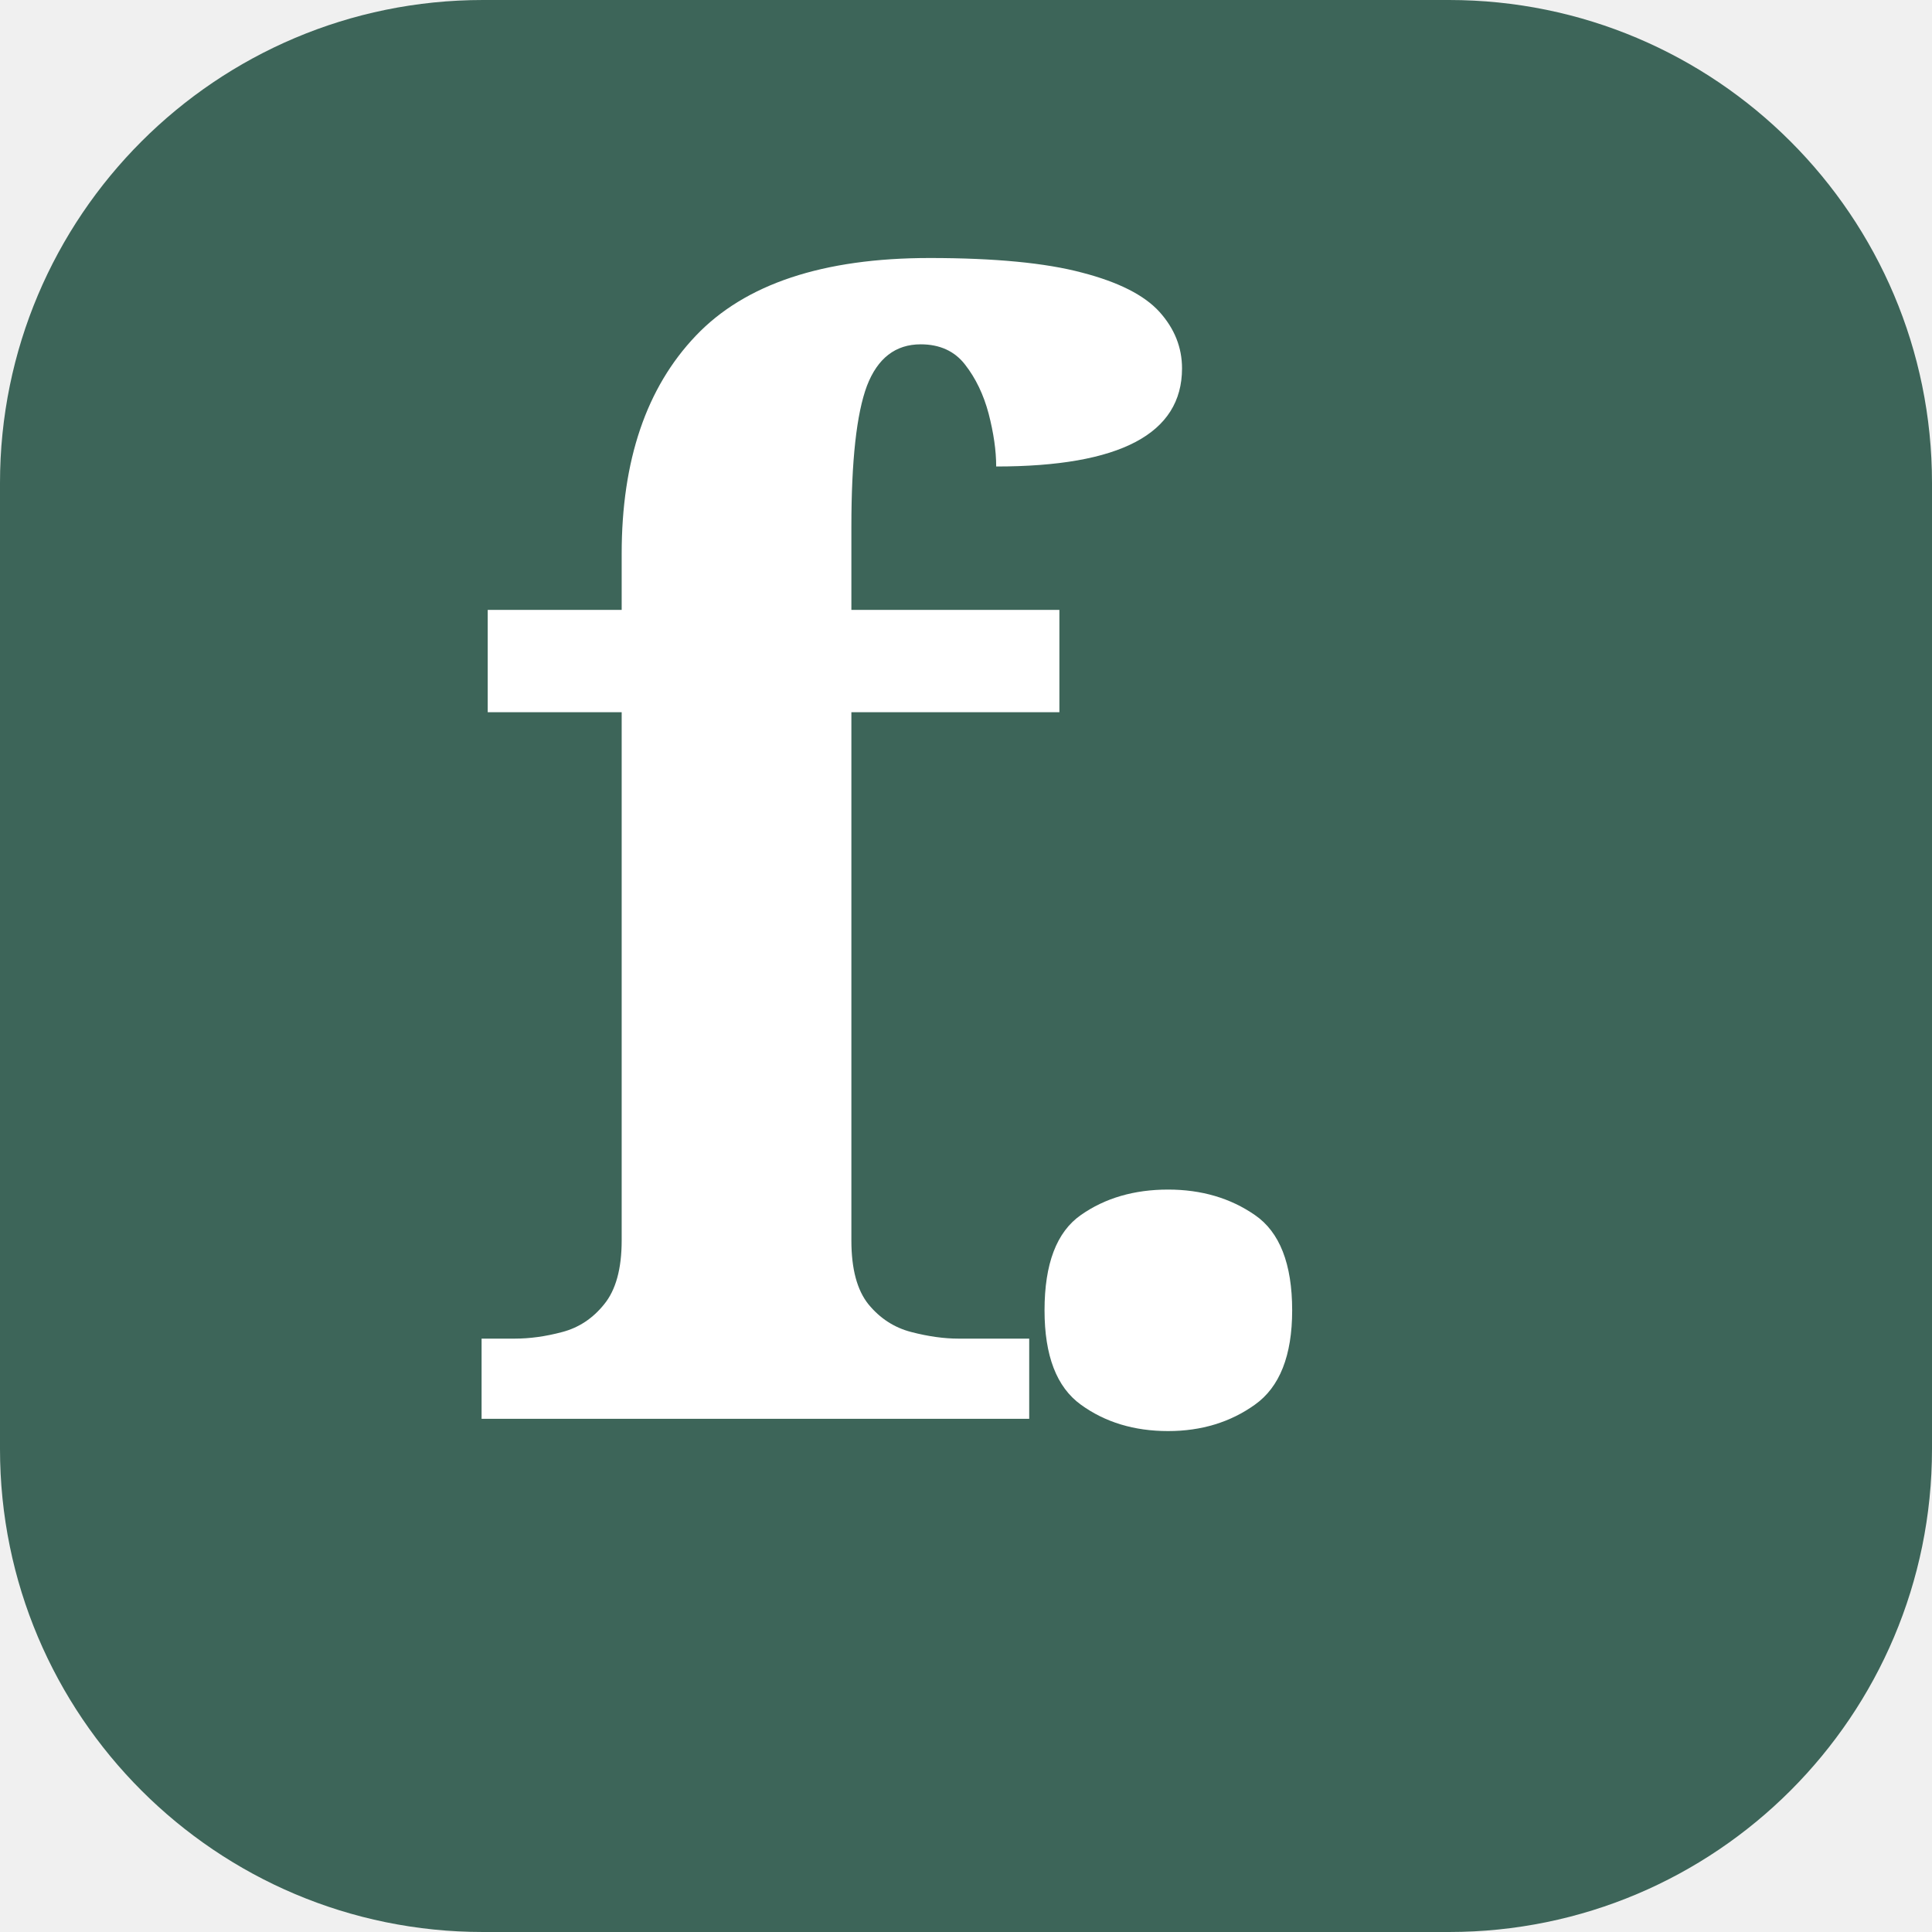
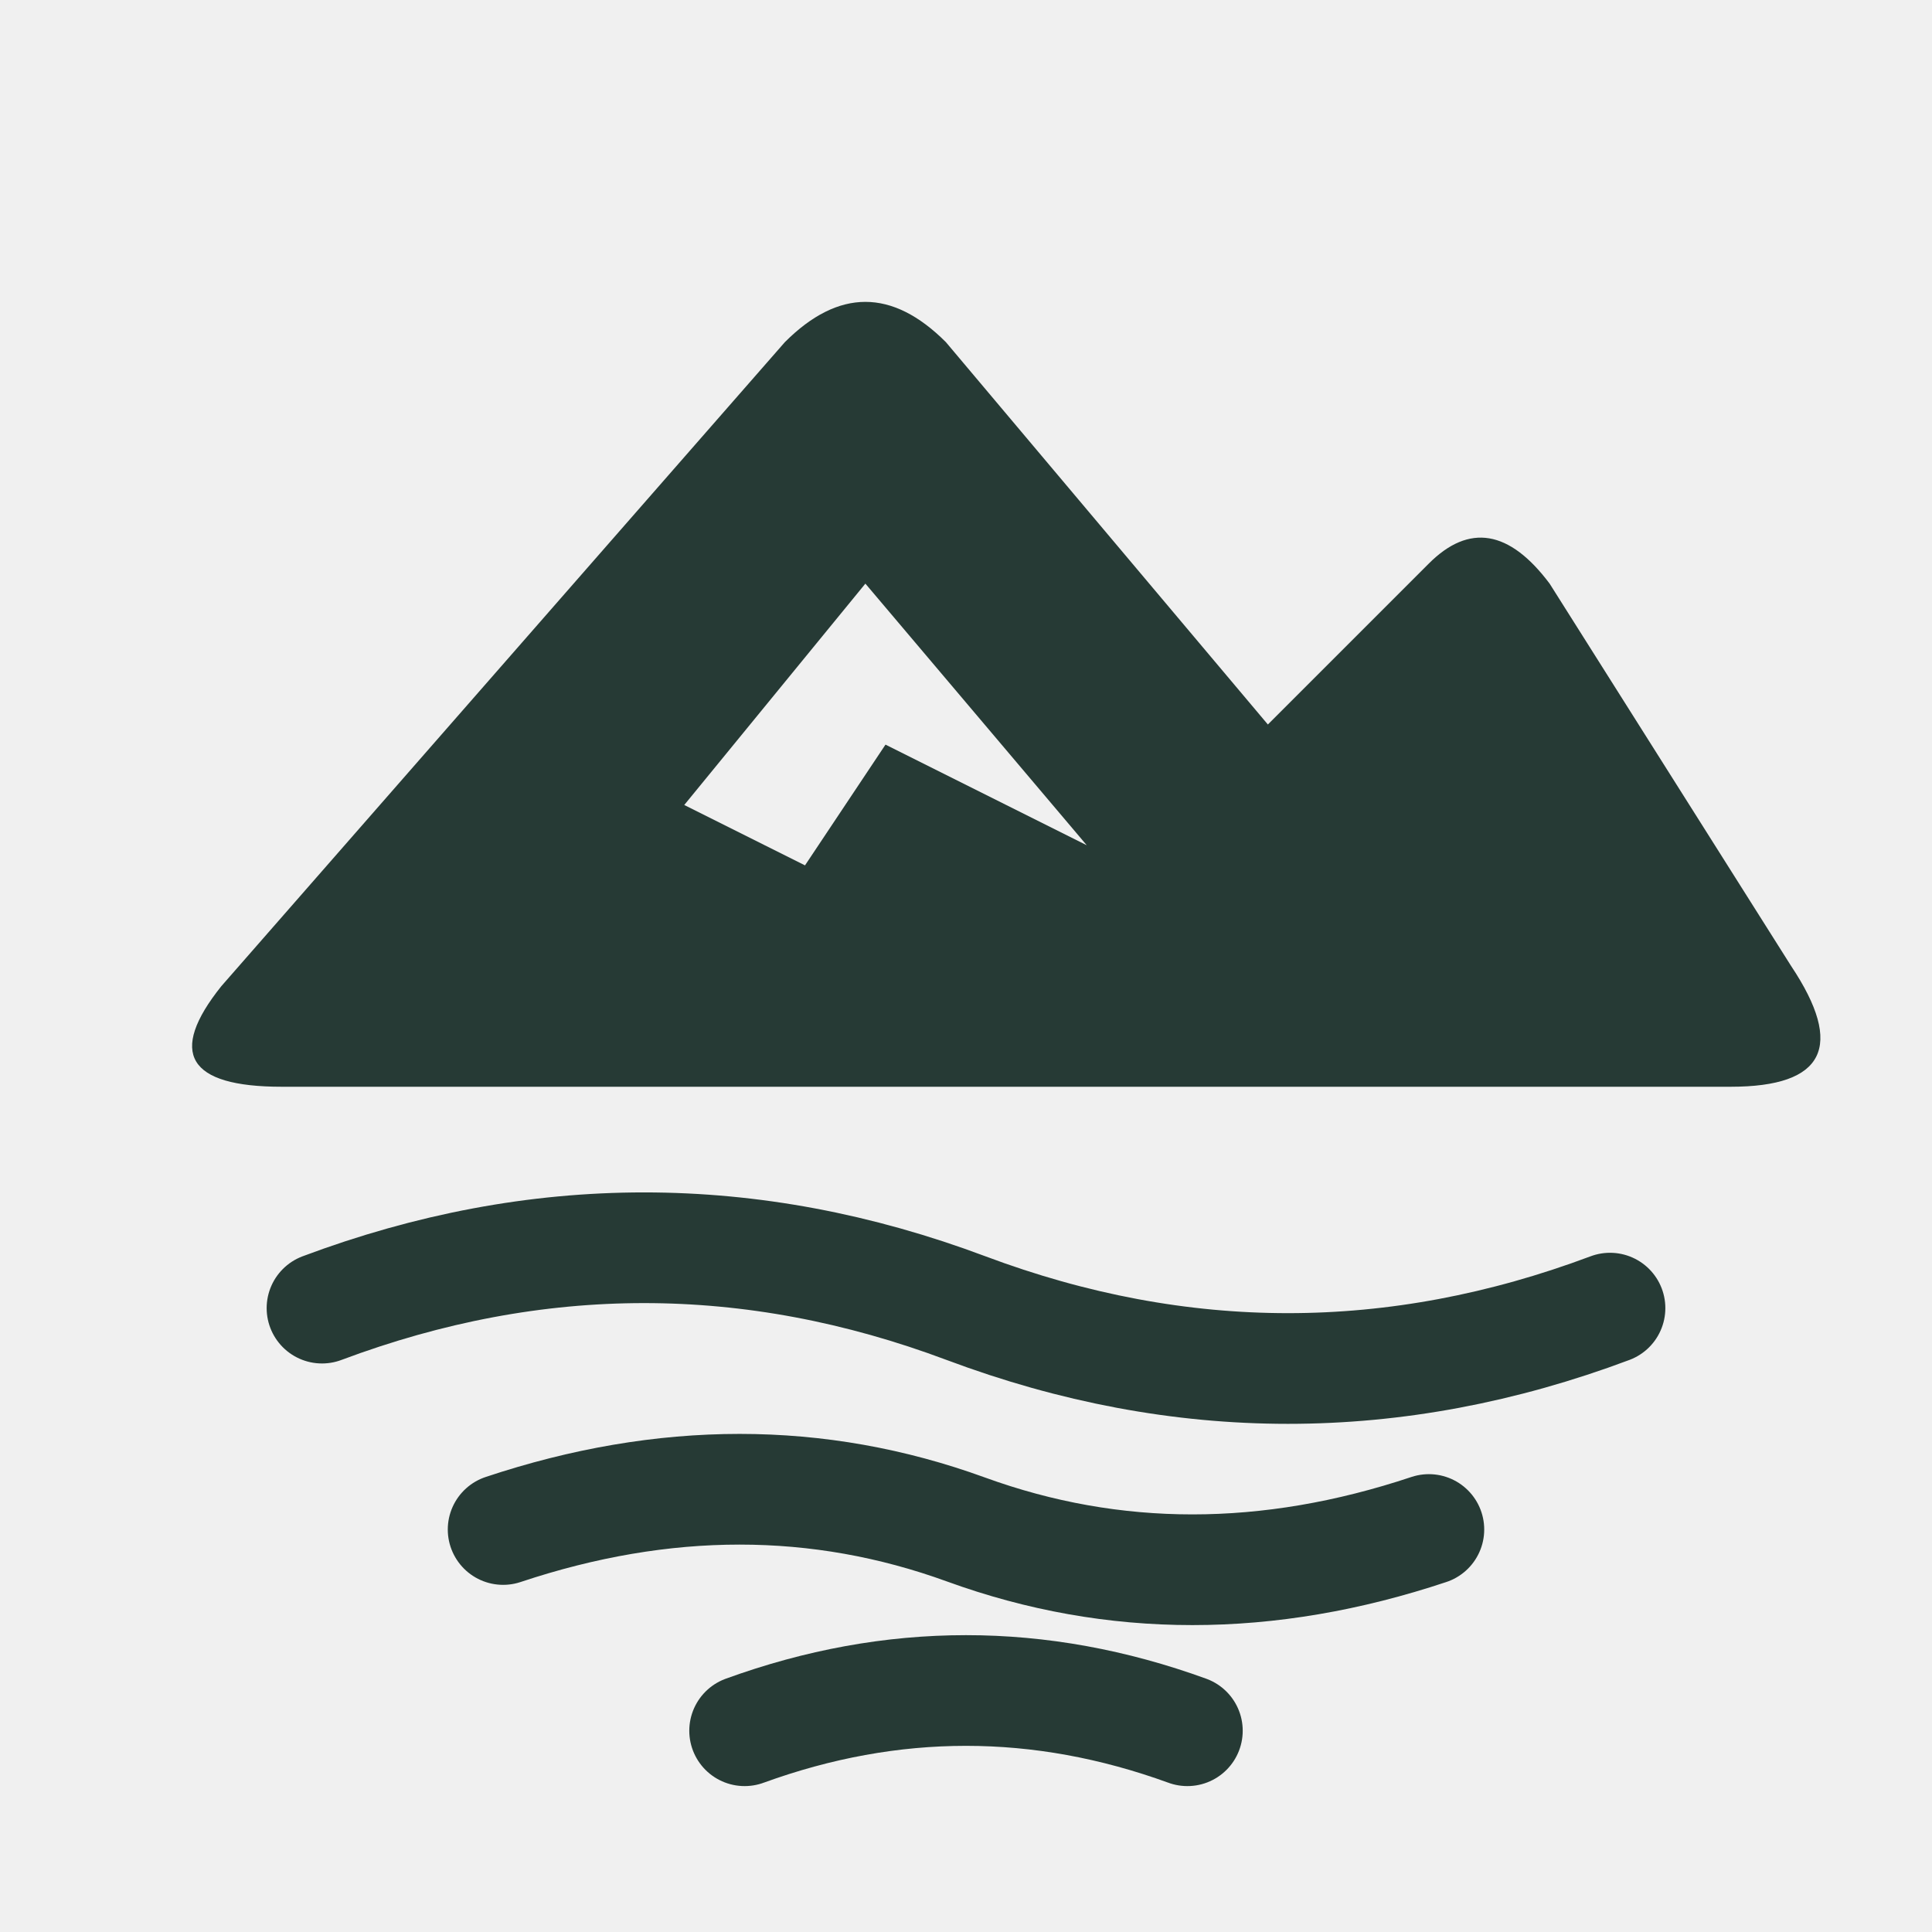
- <svg xmlns="http://www.w3.org/2000/svg" viewBox="0 0 64 64">
-   <rect width="64" height="64" rx="16" fill="#3d6559" />
-   <text x="15" y="47" fill="white" font-family="Georgia,serif" font-weight="bold" font-size="50" letter-spacing="-4">f.</text>
+ <svg xmlns="http://www.w3.org/2000/svg" viewBox="0 0 96 96" fill="none">
+   <path fill="#263A35" fill-rule="evenodd" d="M11 49 39 17q4-4 8 0l16 19 8-8q3-3 6 1l12 19q4 6-3 6H14q-7 0-3-5Zm23-9 9-11 11 13-10-5-4 6-6-3Z" />
+   <path stroke="#263A35" stroke-width="5.5" stroke-linecap="round" d="M16 65q16-6 32 0t32 0M25 76q12-4 23 0t23 0M37 86q11-4 22 0" />
</svg>
